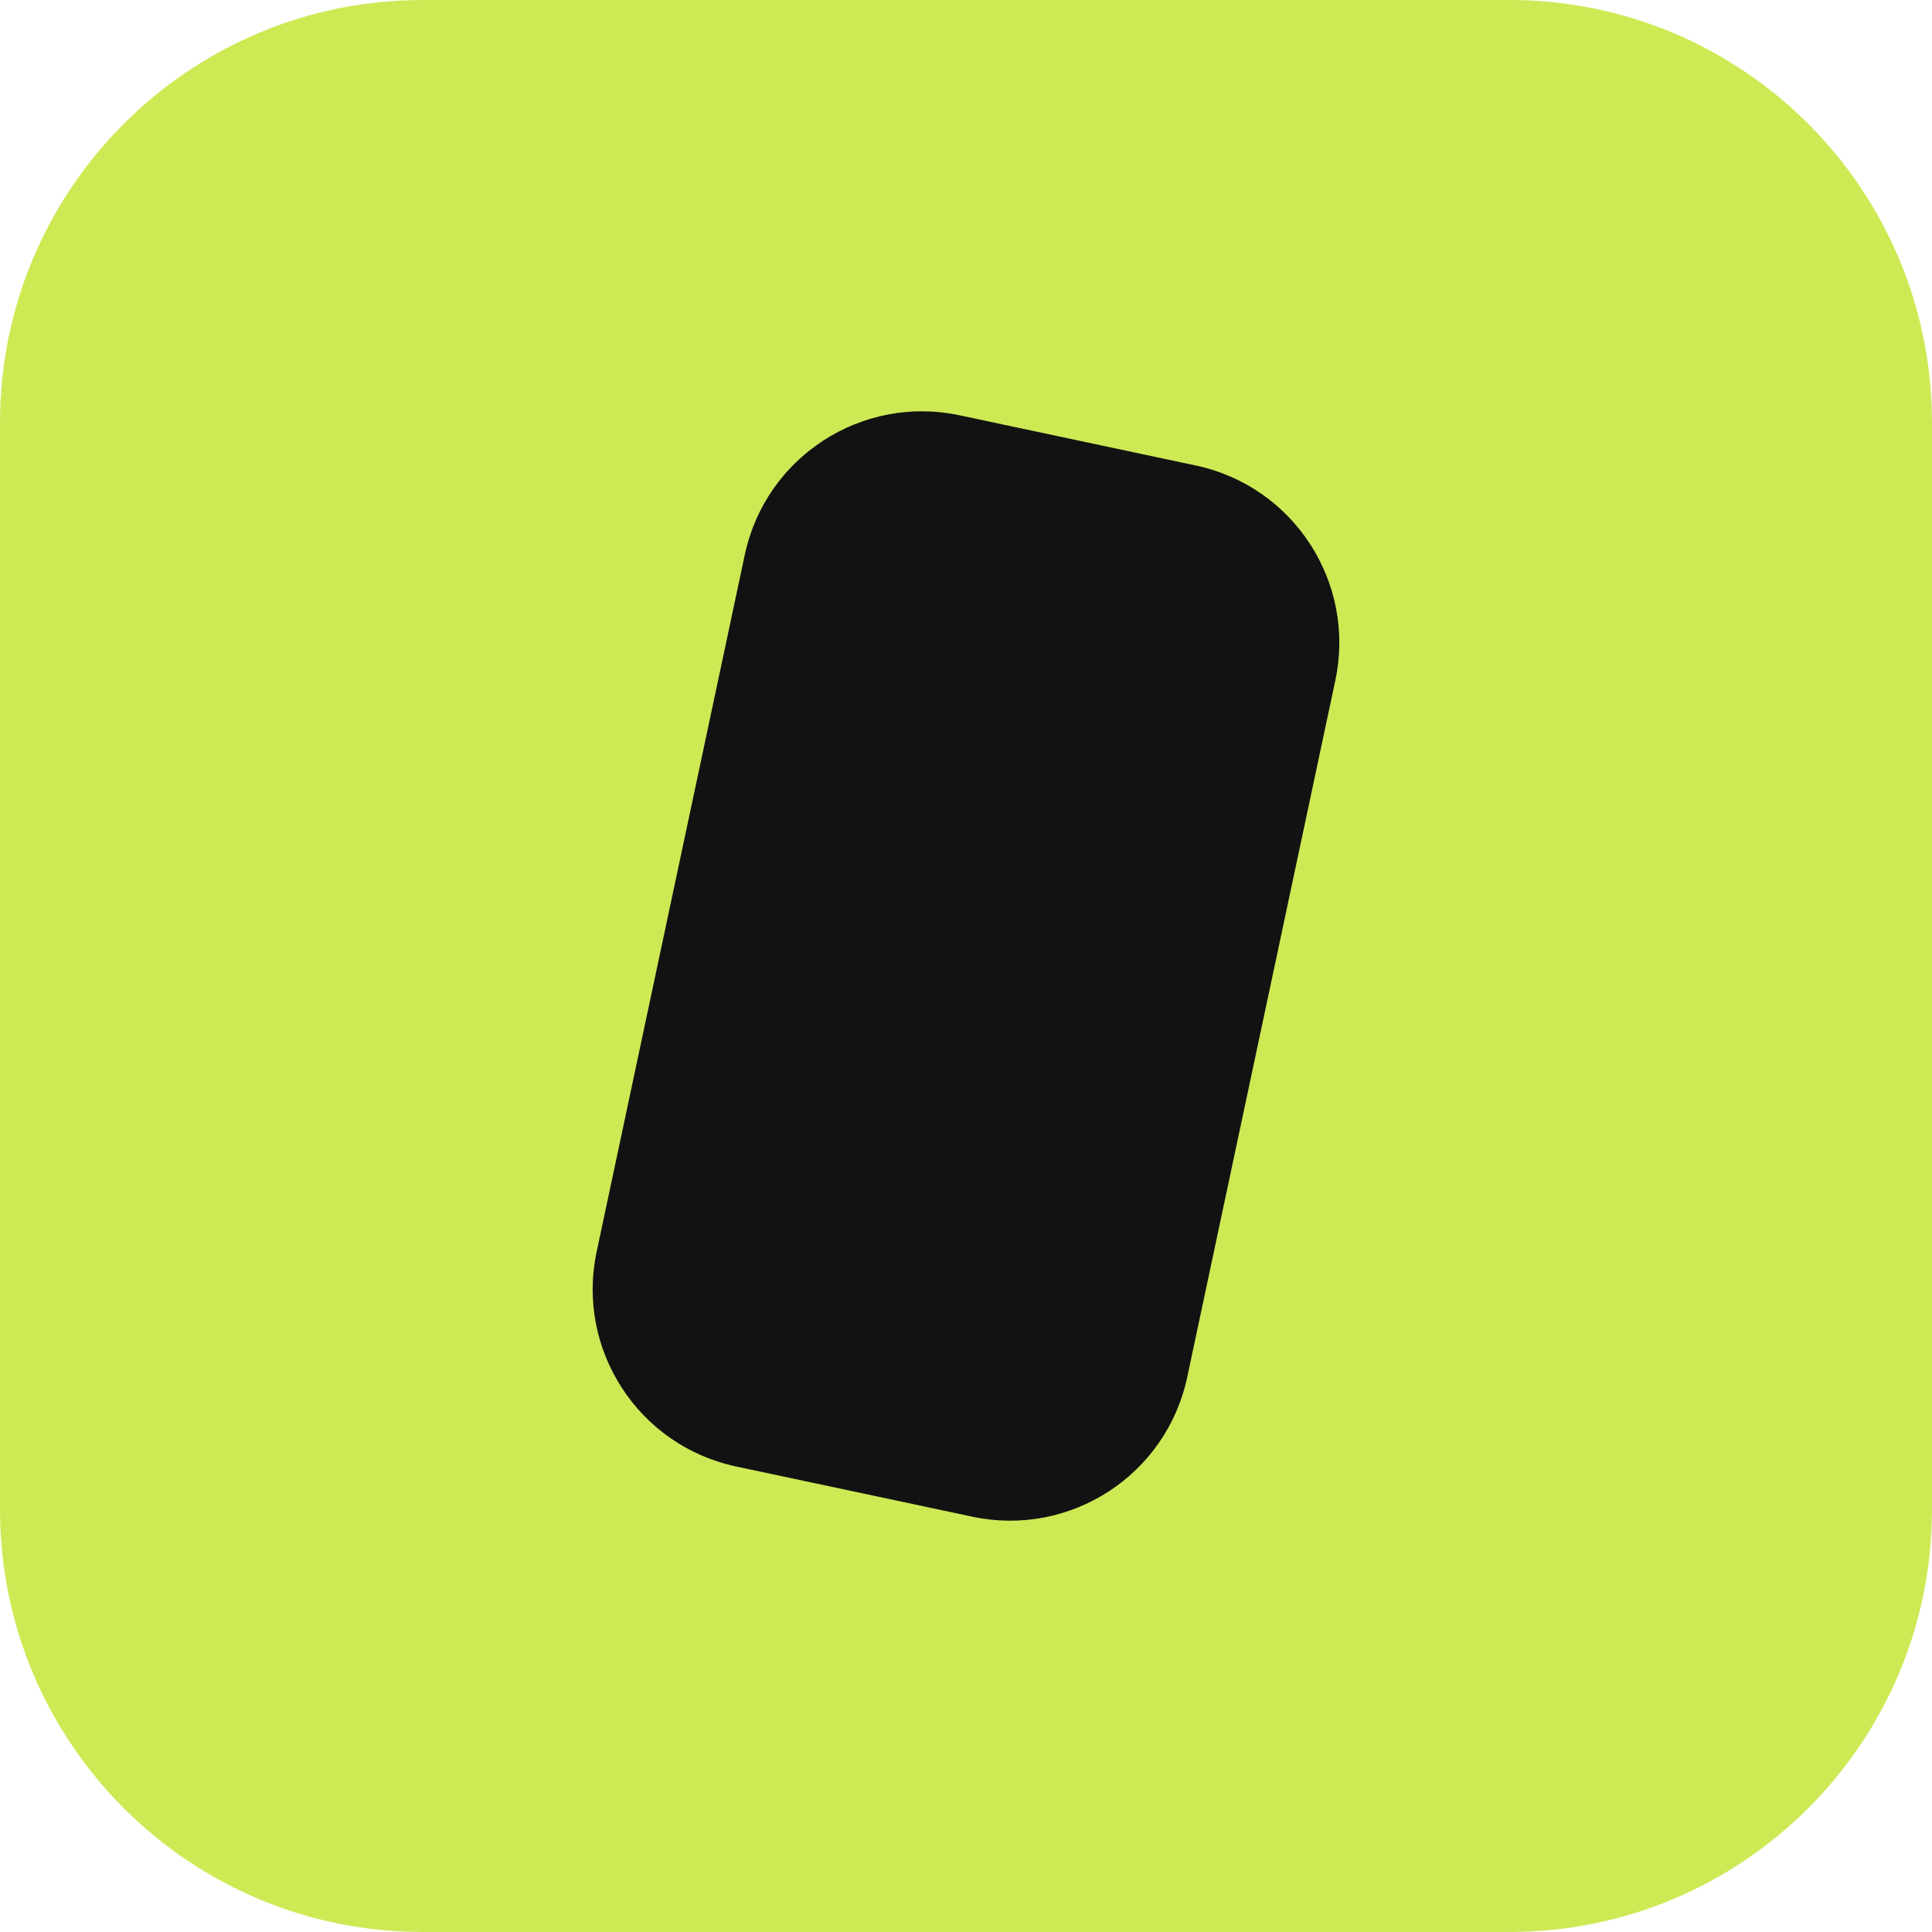
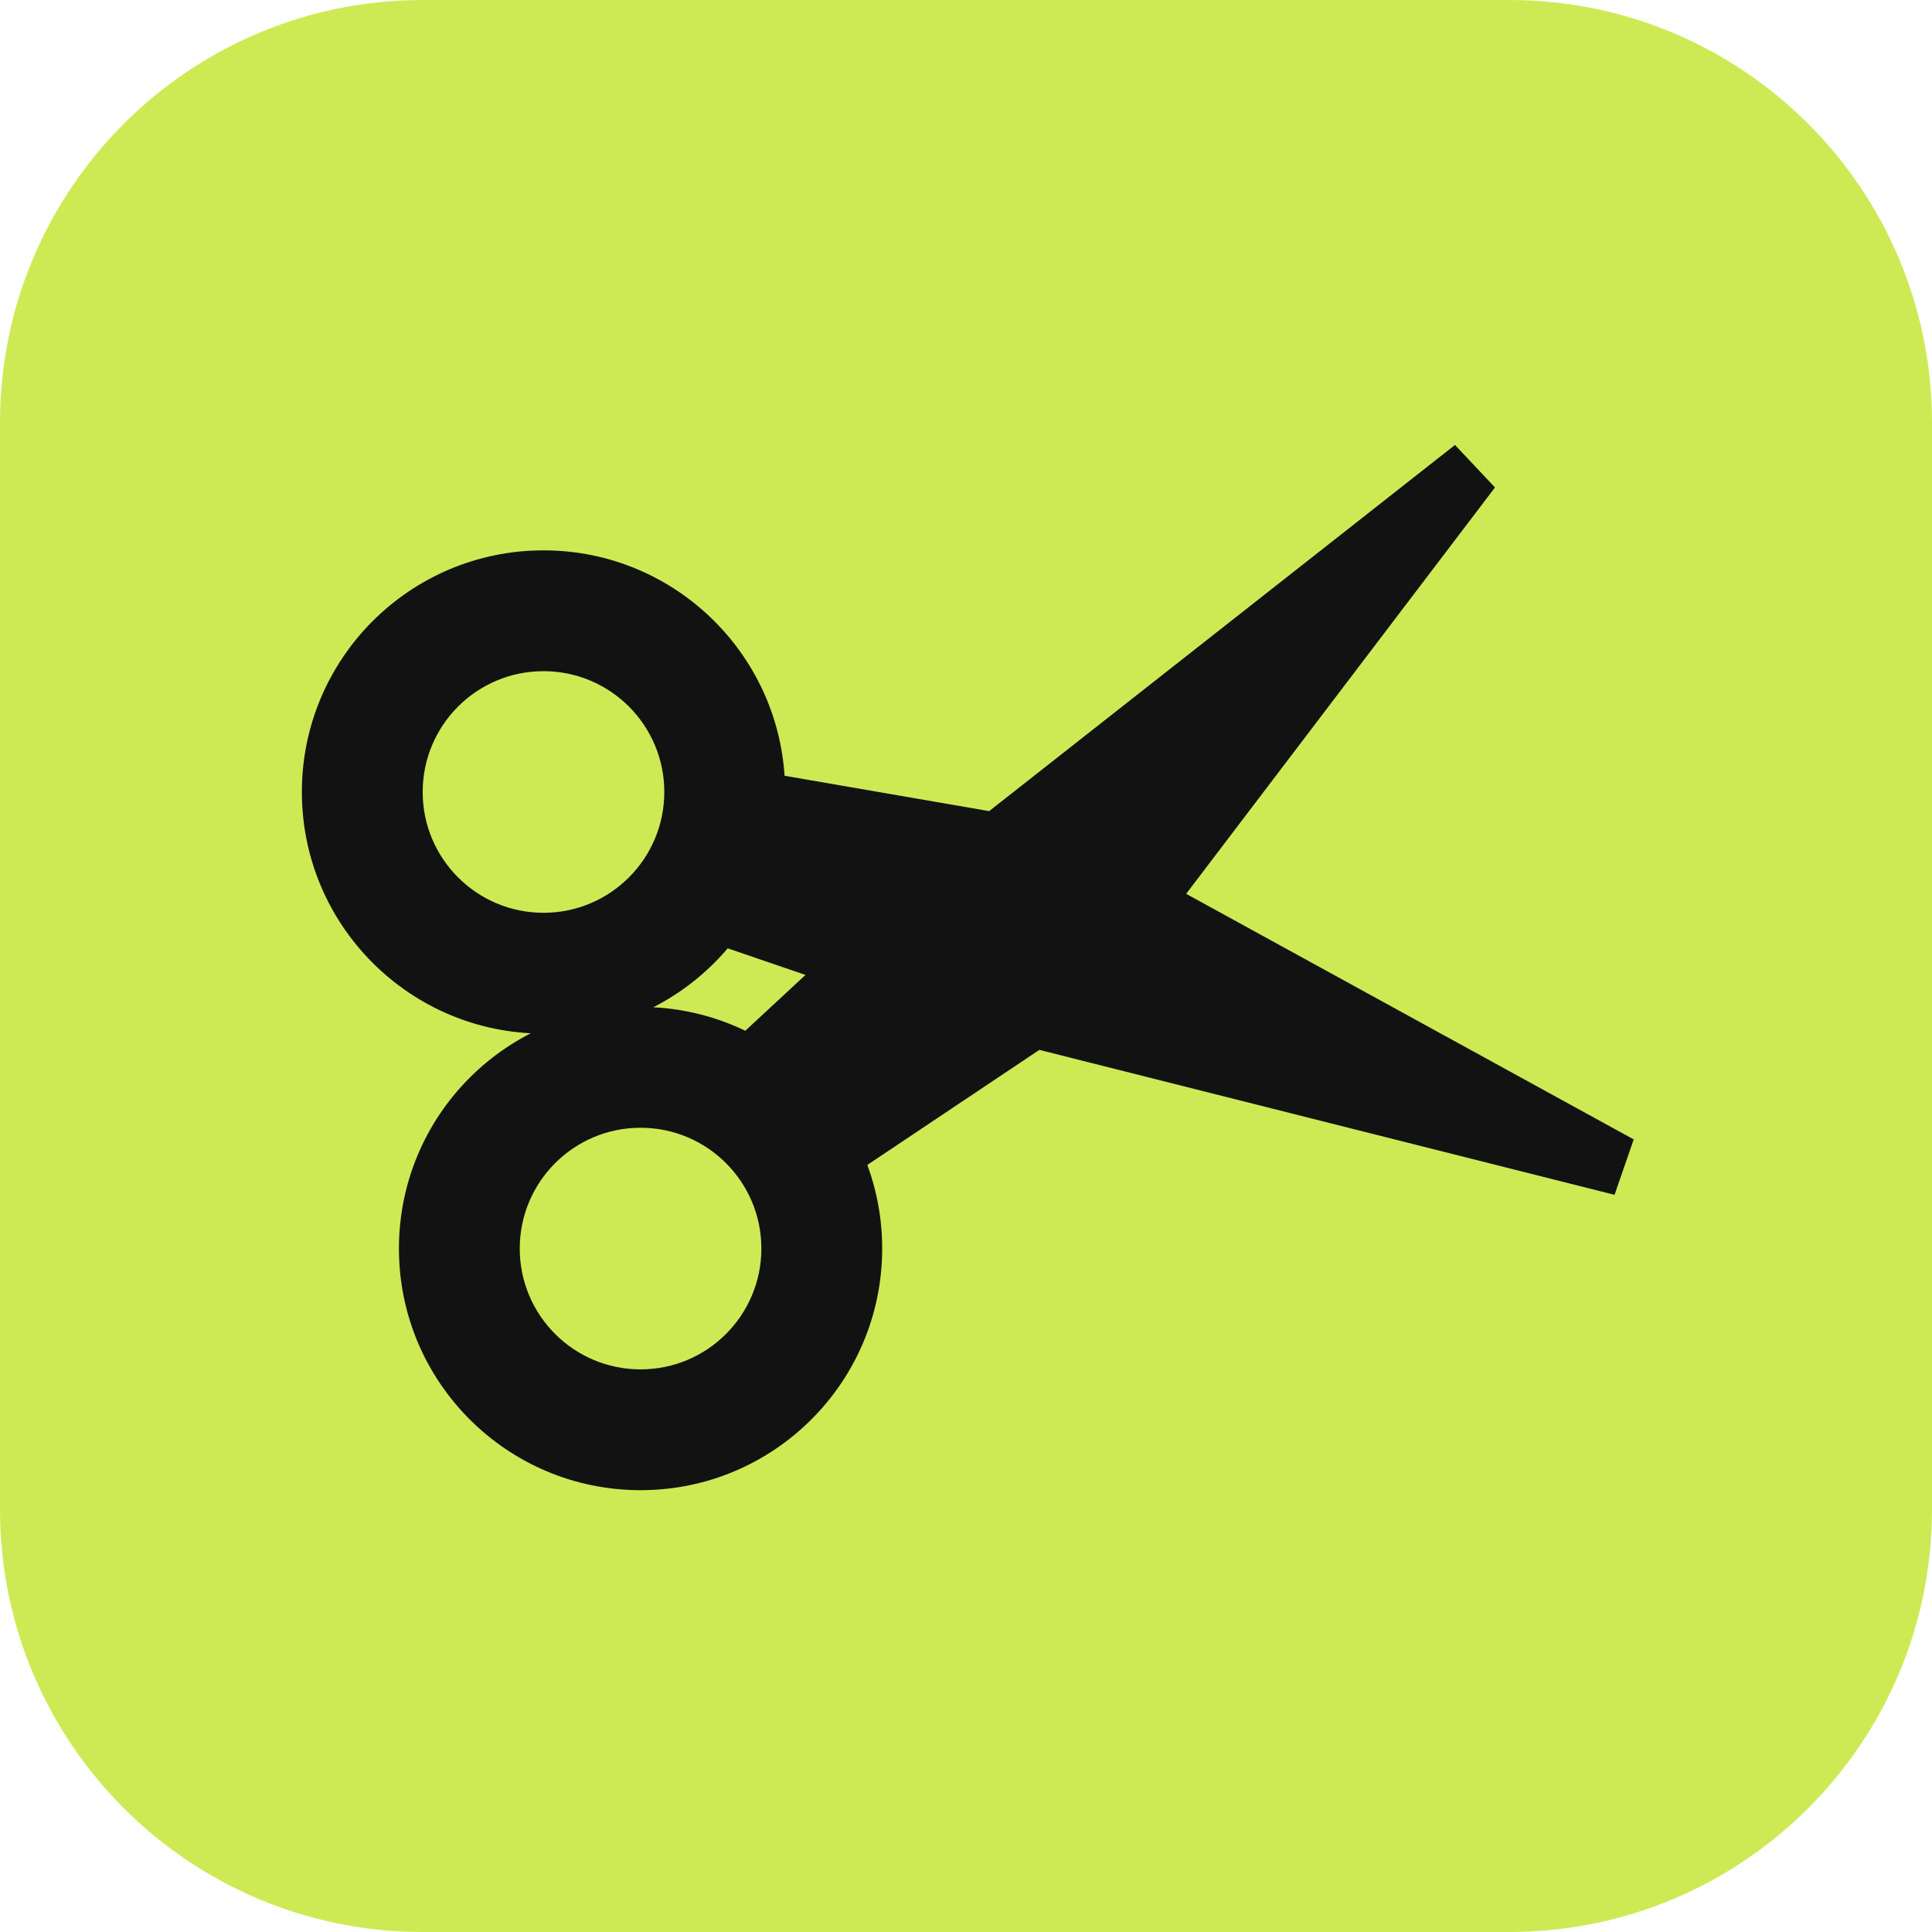
<svg xmlns="http://www.w3.org/2000/svg" viewBox="0 0 64 64">
  <rect width="64" height="64" rx="14" fill="#CDEA55" />
-   <rect x="22" y="14.2" width="20" height="35.6" rx="6" fill="#121212" transform="rotate(12 32 32)" />
+   <path fill="#121212" transform="translate(10 14.74) scale(1.38)" d="M0 8.33a5.8 5.8 0 1 0 11.6 0a5.8 5.8 0 1 0 -11.6 0ZM2.9 8.33a2.9 2.9 0 1 1 5.8 0a2.9 2.9 0 1 1 -5.8 0ZM2.33 19.29a5.8 5.8 0 1 0 11.6 0a5.8 5.8 0 1 0 -11.6 0ZM5.23 19.29a2.9 2.9 0 1 1 5.8 0a2.9 2.9 0 1 1 -5.8 0ZM9.22 11.74L16.35 14.18L31.51 18L31.97 16.67L18.12 9.07L10.6 7.77ZM12.74 17.84L19.08 13.6L28.64 1.02L27.68 0L15.39 9.66L9.87 14.78Z" />
</svg>
